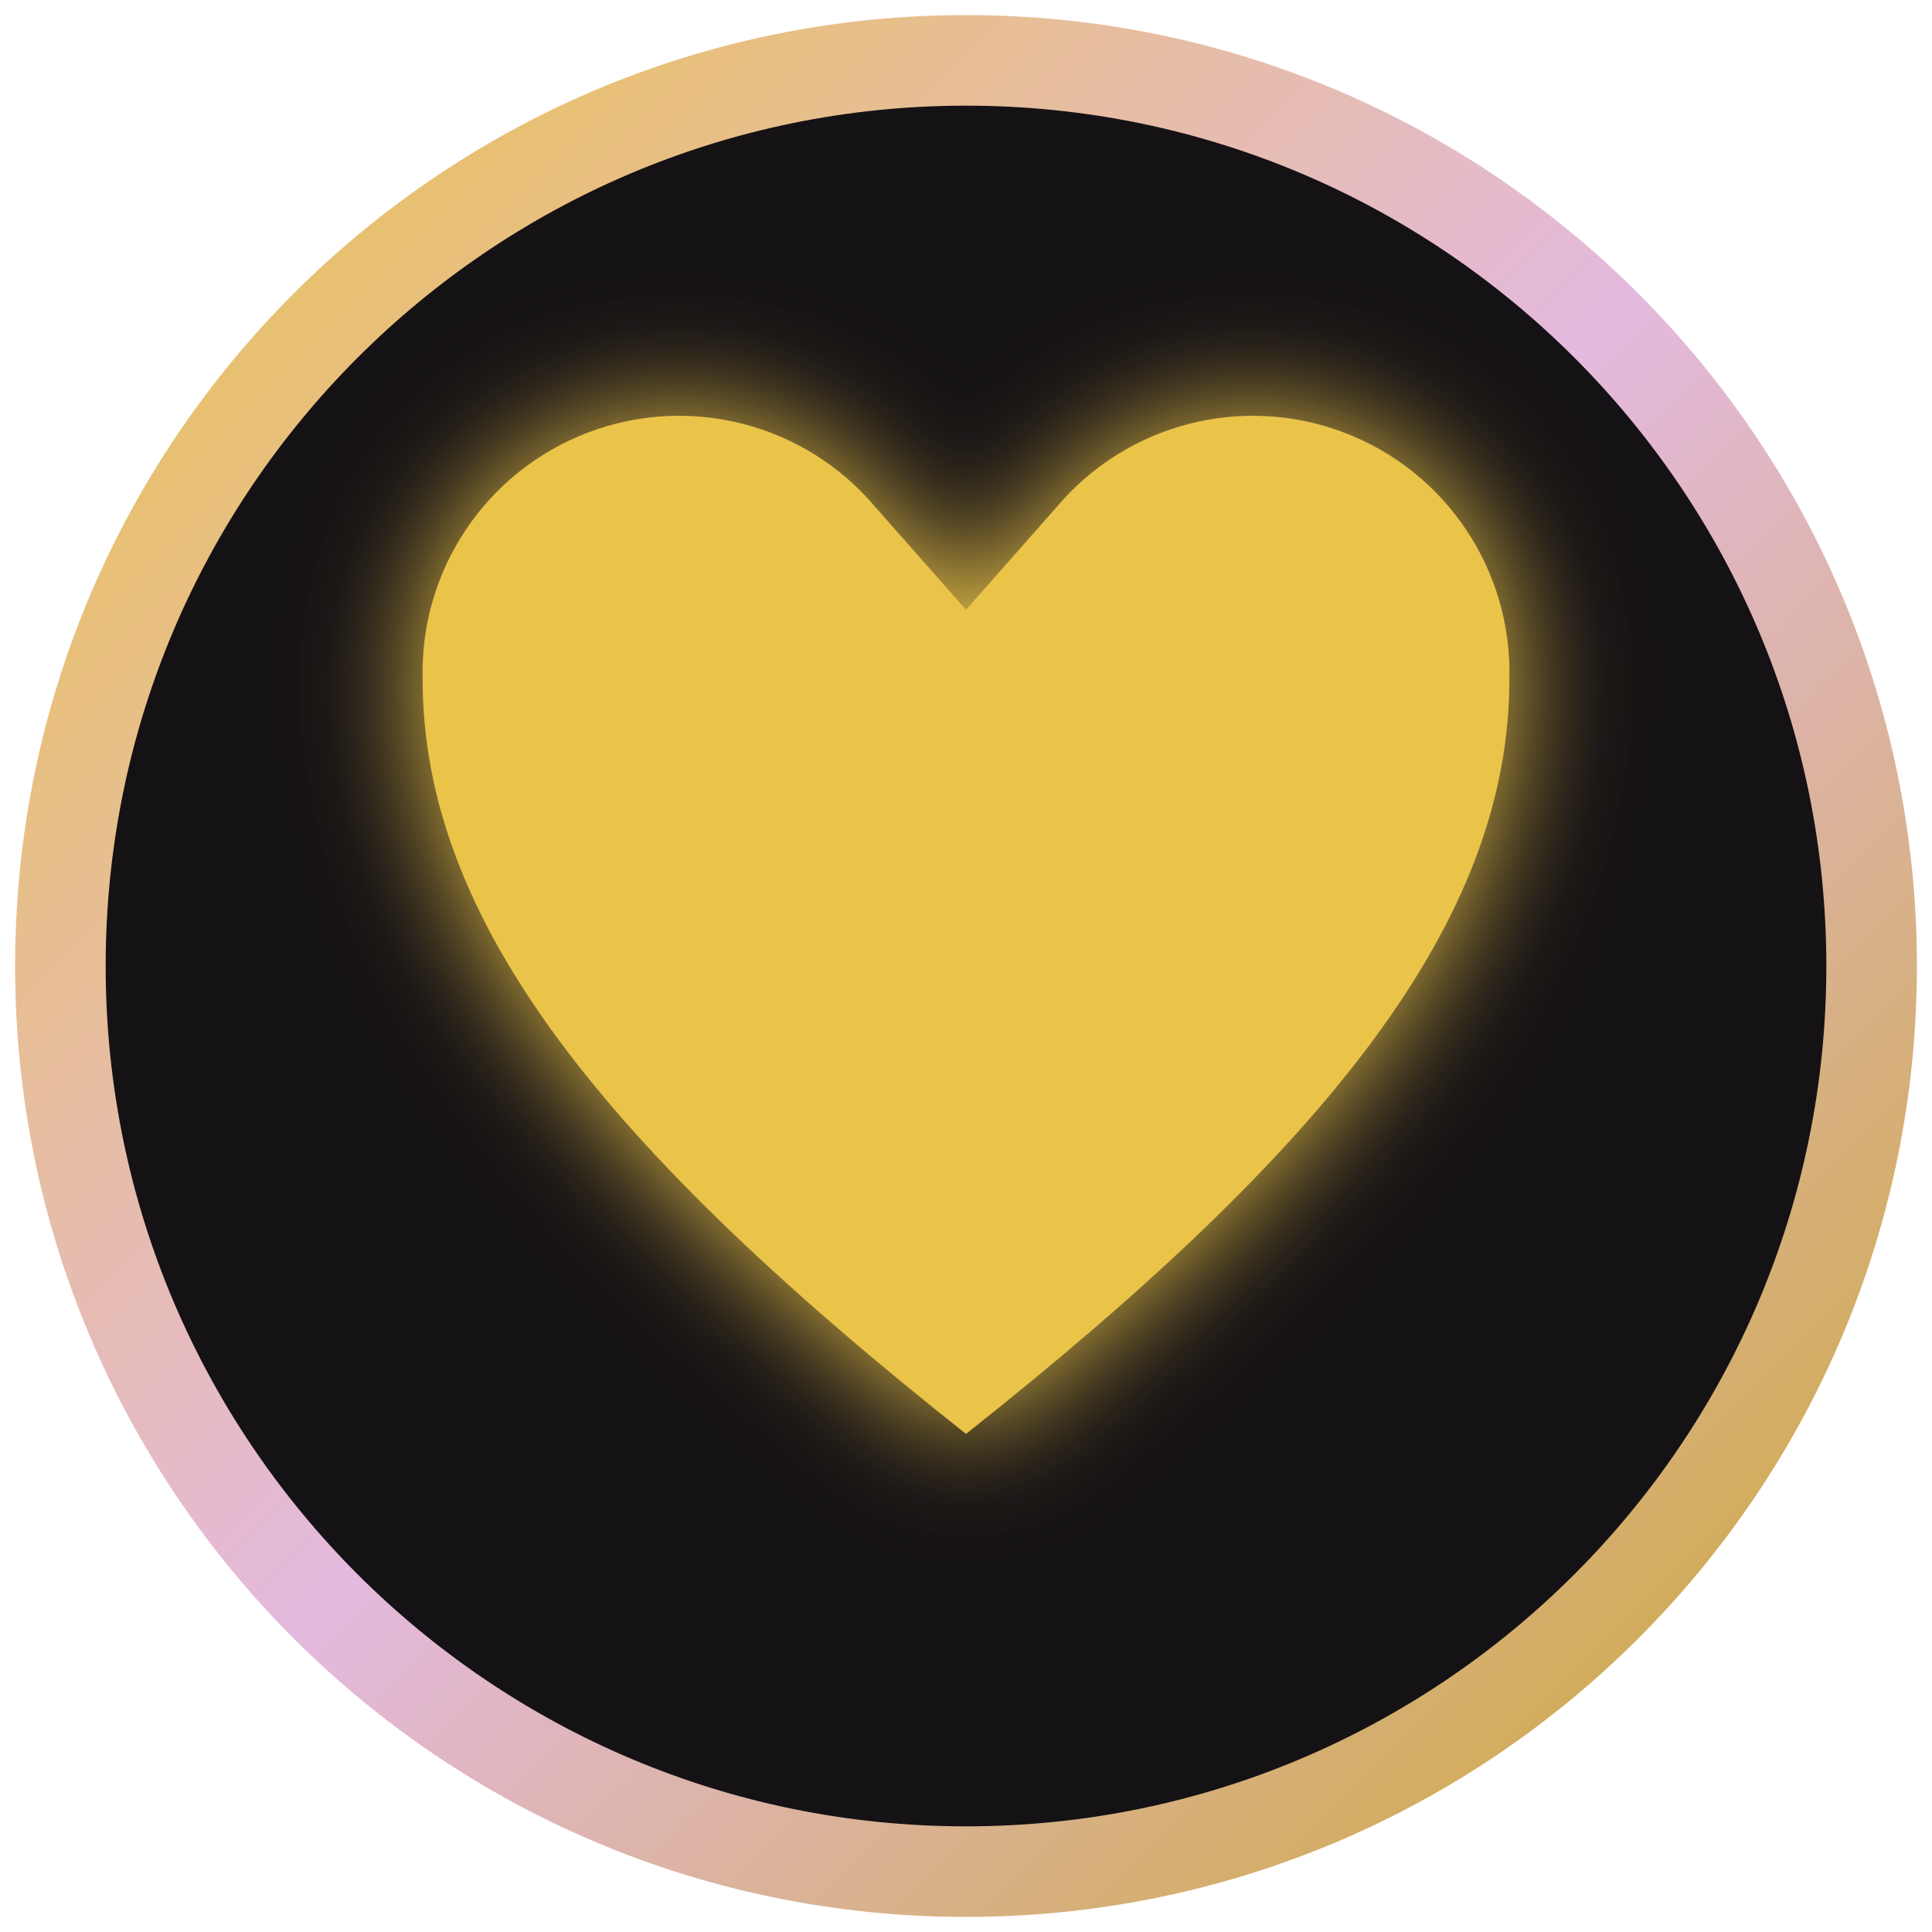
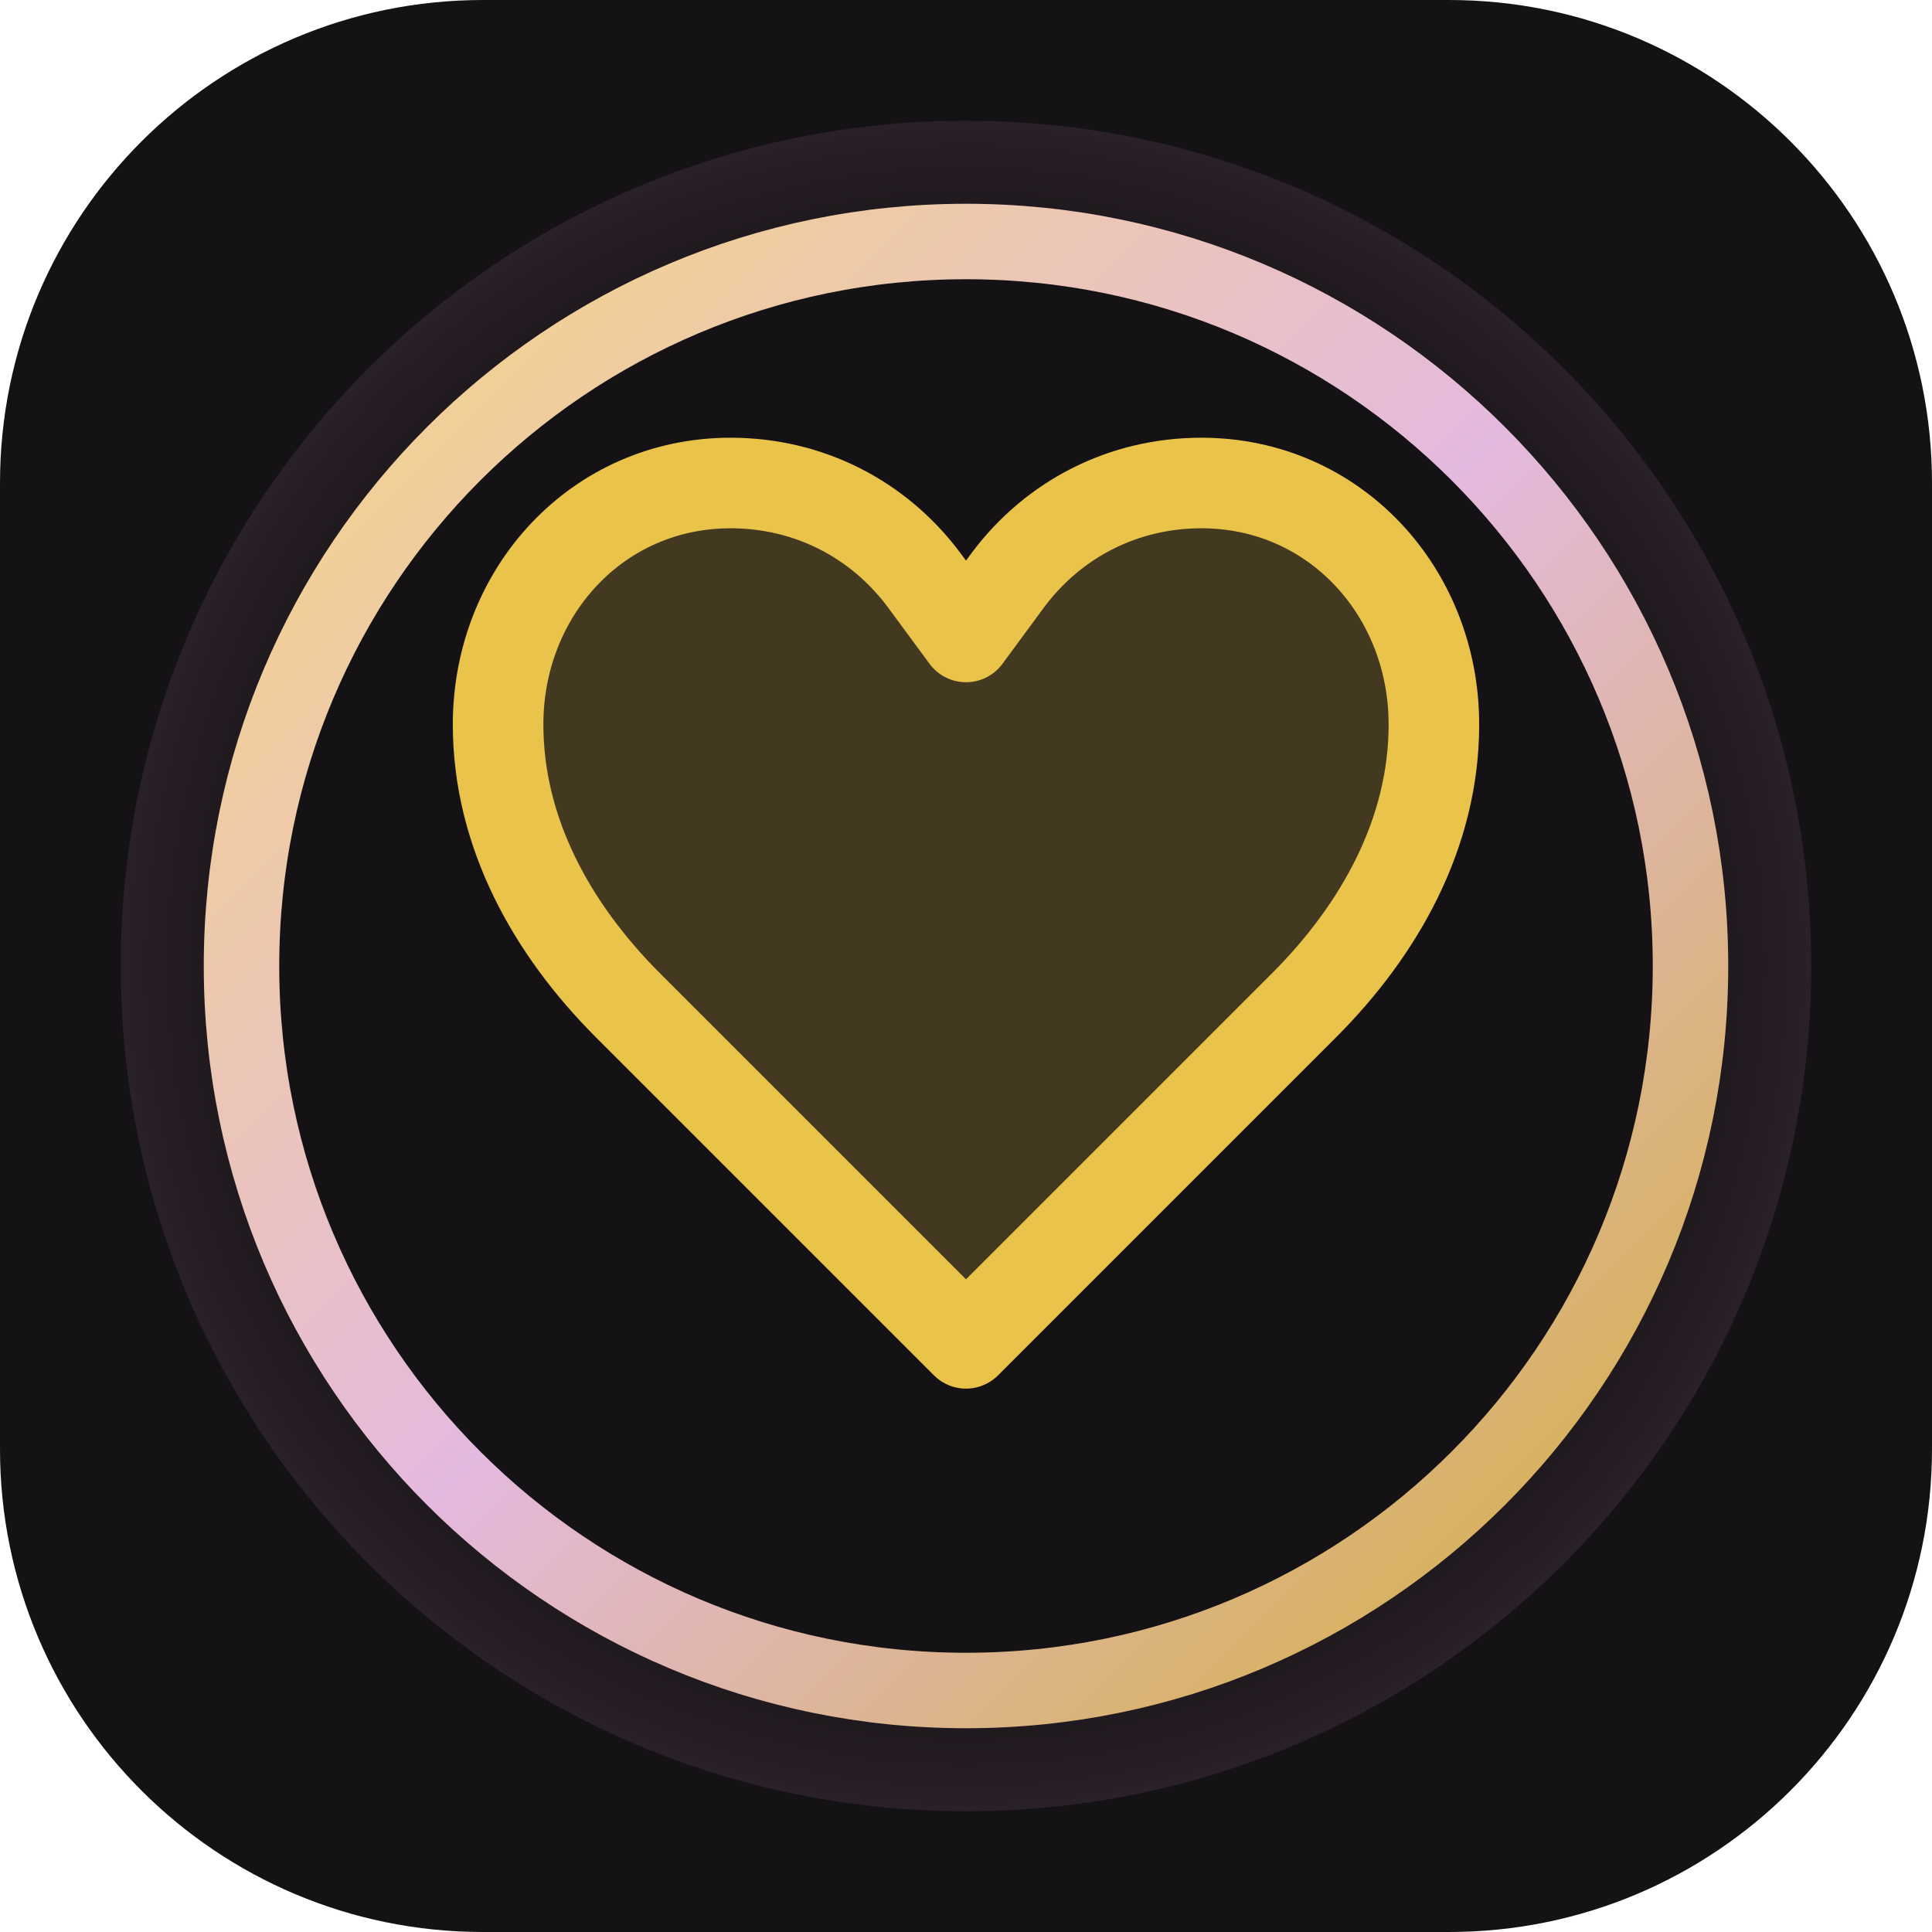
<svg xmlns="http://www.w3.org/2000/svg" viewBox="0 0 64 64" width="64" height="64">
  <defs>
-     <linearGradient id="goldGrad" x1="0%" y1="0%" x2="100%" y2="100%">
-       <stop offset="0%" stop-color="#eac34a" />
+     <linearGradient id="ringGrad" x1="0%" y1="0%" x2="100%" y2="100%">
+       <stop offset="0%" stop-color="#f5d77f" />
      <stop offset="50%" stop-color="#e4b9df" />
-       <stop offset="100%" stop-color="#cca830" />
+       <stop offset="100%" stop-color="#d4af37" />
    </linearGradient>
-     <filter id="glow" x="-20%" y="-20%" width="140%" height="140%">
-       <feGaussianBlur stdDeviation="2" result="blur" />
-       <feComposite in="SourceGraphic" in2="blur" operator="over" />
-     </filter>
+     <radialGradient id="bgGlow" cx="50%" cy="50%" r="50%">
+       <stop offset="80%" stop-color="#151215" />
+       <stop offset="100%" stop-color="#2a2027" />
+     </radialGradient>
  </defs>
-   <circle cx="32" cy="32" r="30" fill="#151215" stroke="url(#goldGrad)" stroke-width="3" />
-   <path d="M32 47.5 C20 38 14 30.5 14 22.5 A8.5 8.5 0 0 1 29 16.8 L32 20.2 L35 16.8 A8.5 8.5 0 0 1 50 22.5 C50 30.5 44 38 32 47.5 Z" fill="#eac34a" filter="url(#glow)" />
+   <rect width="64" height="64" rx="16" fill="#151215" />
+   <circle cx="32" cy="32" r="28" fill="url(#bgGlow)" />
+   <circle cx="32" cy="32" r="24" fill="#151215" stroke="url(#ringGrad)" stroke-width="2.5" />
+   <path d="M32 44.5 L20.8 33.3 C18.3 30.8 16.5 27.6 16.5 24 C16.5 19.6 19.8 16 24.2 16 C26.8 16 29.1 17.2 30.6 19.2 L32 21.1 L33.4 19.2 C34.9 17.2 37.2 16 39.8 16 C44.2 16 47.5 19.6 47.5 24 C47.5 27.6 45.7 30.8 43.2 33.3 Z" fill="rgba(234, 195, 74, 0.22)" stroke="#eac34a" stroke-width="3" stroke-linecap="round" stroke-linejoin="round" />
</svg>
